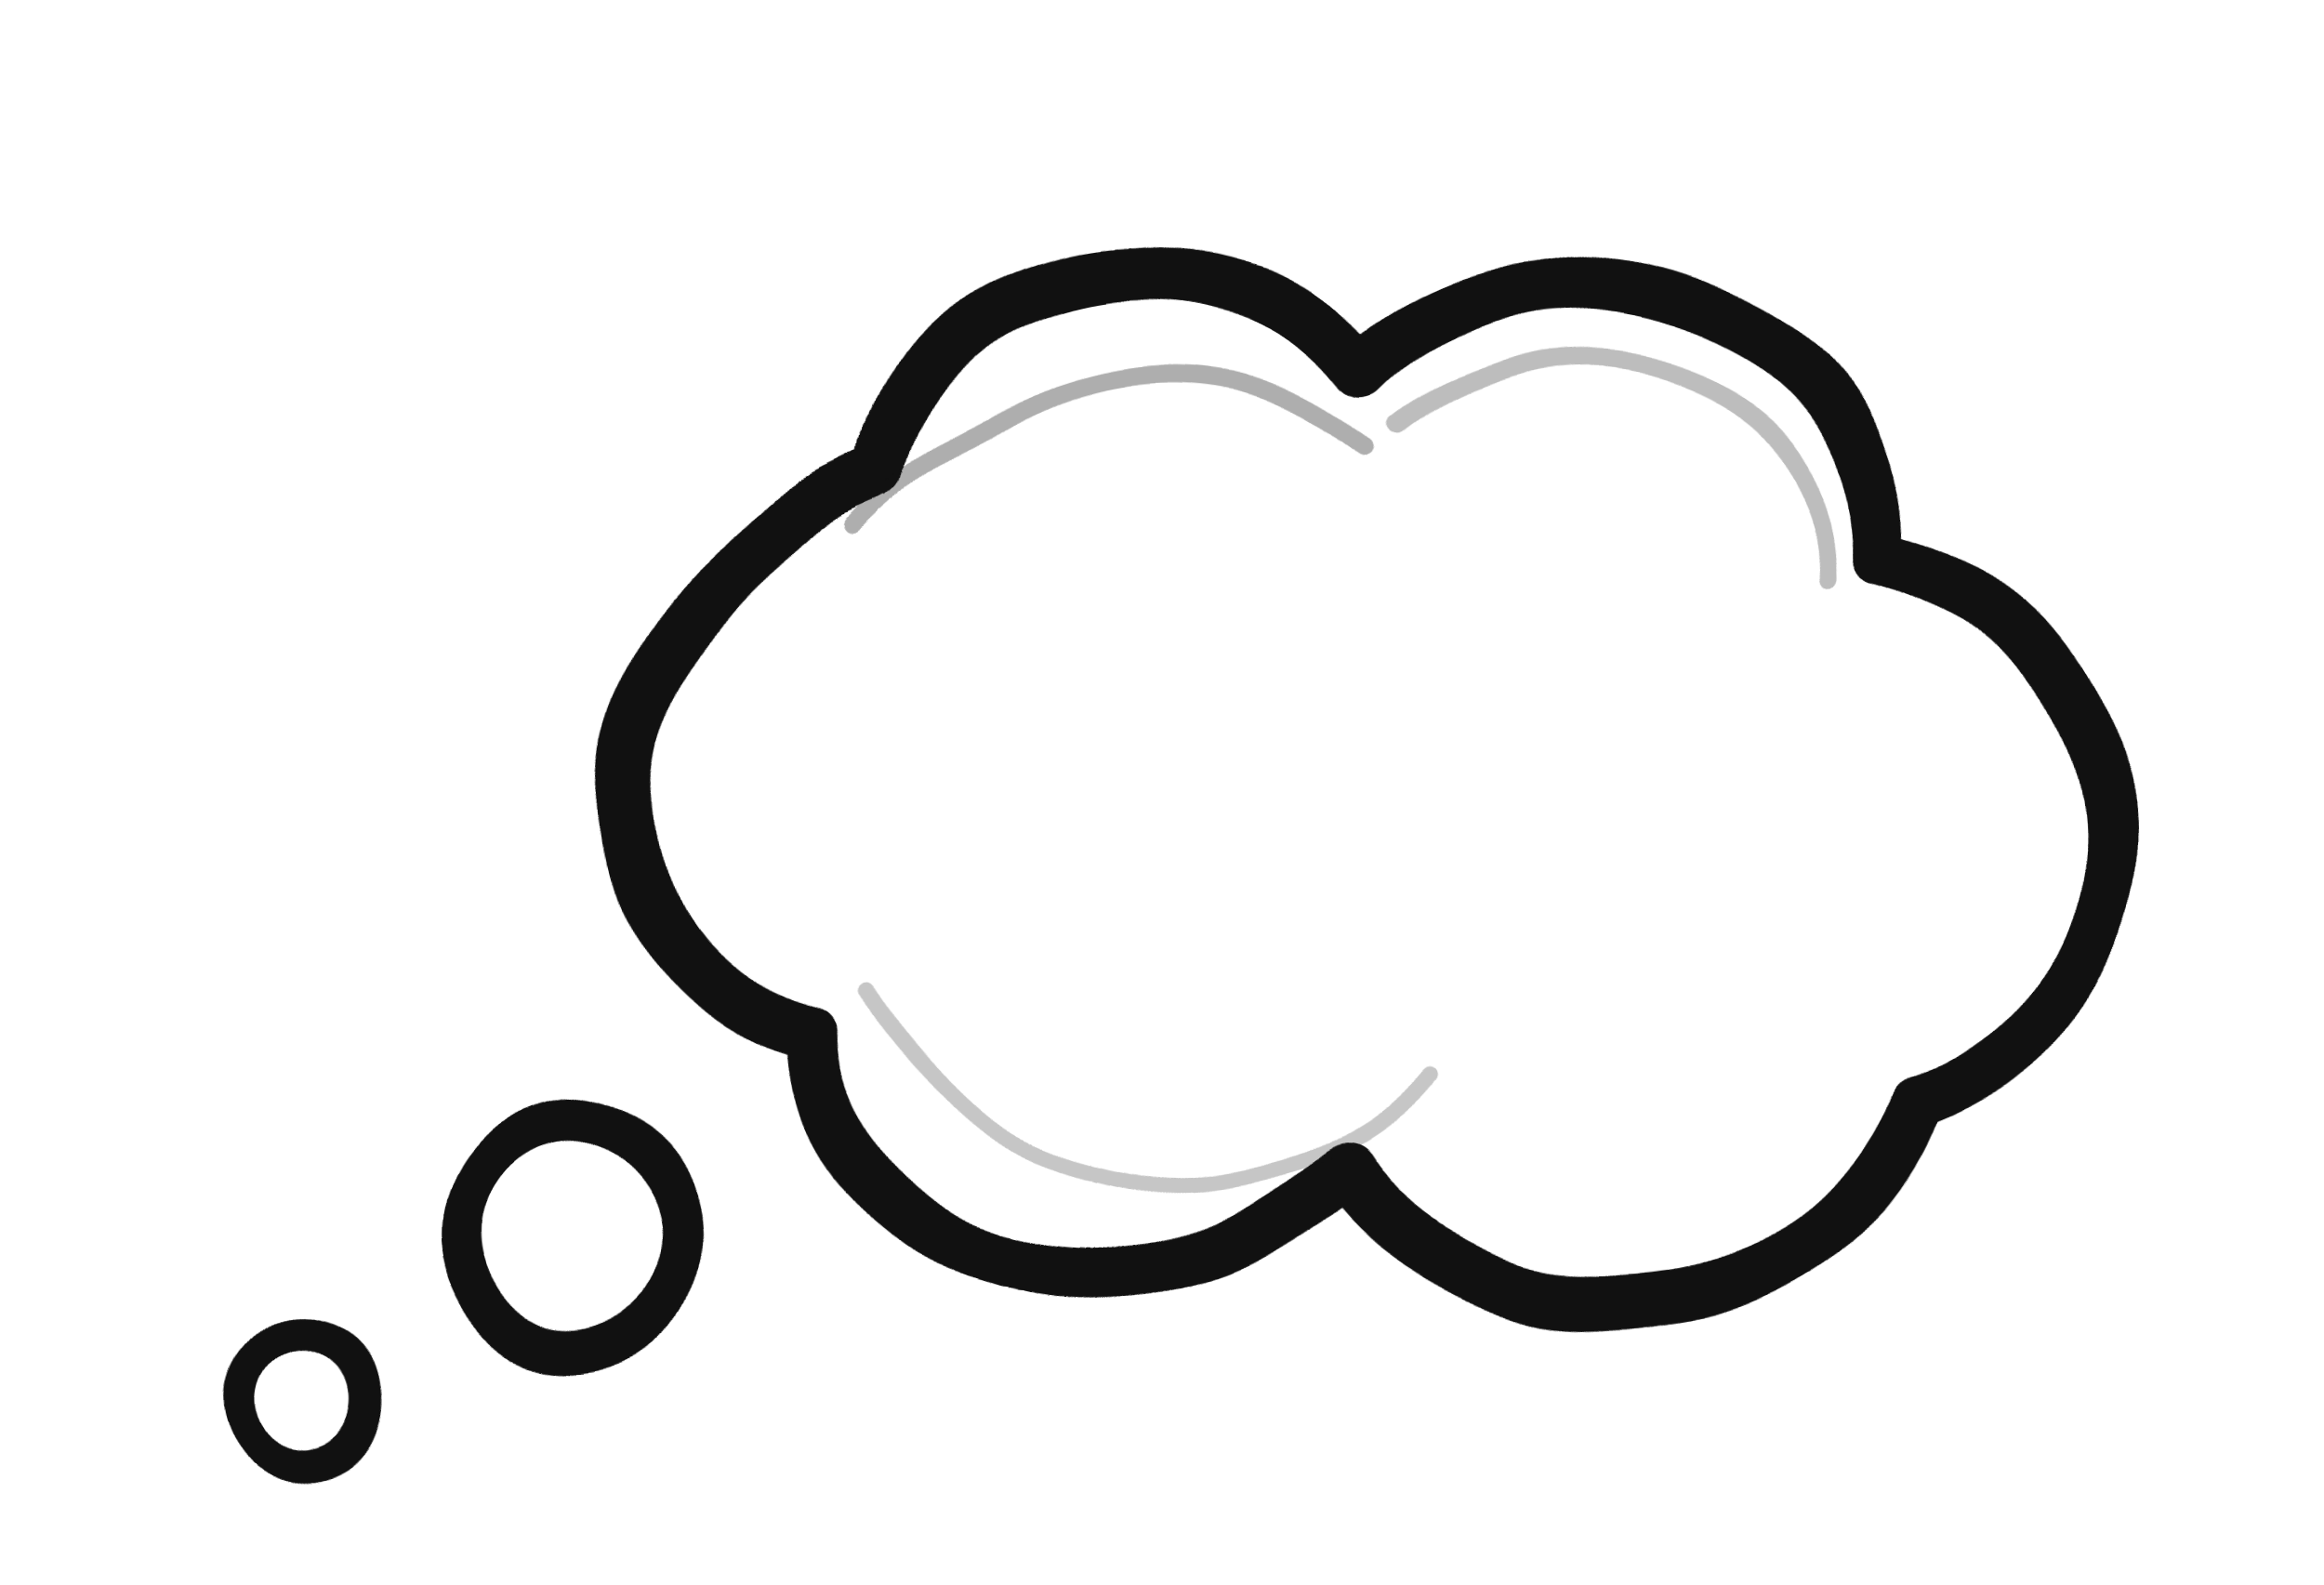
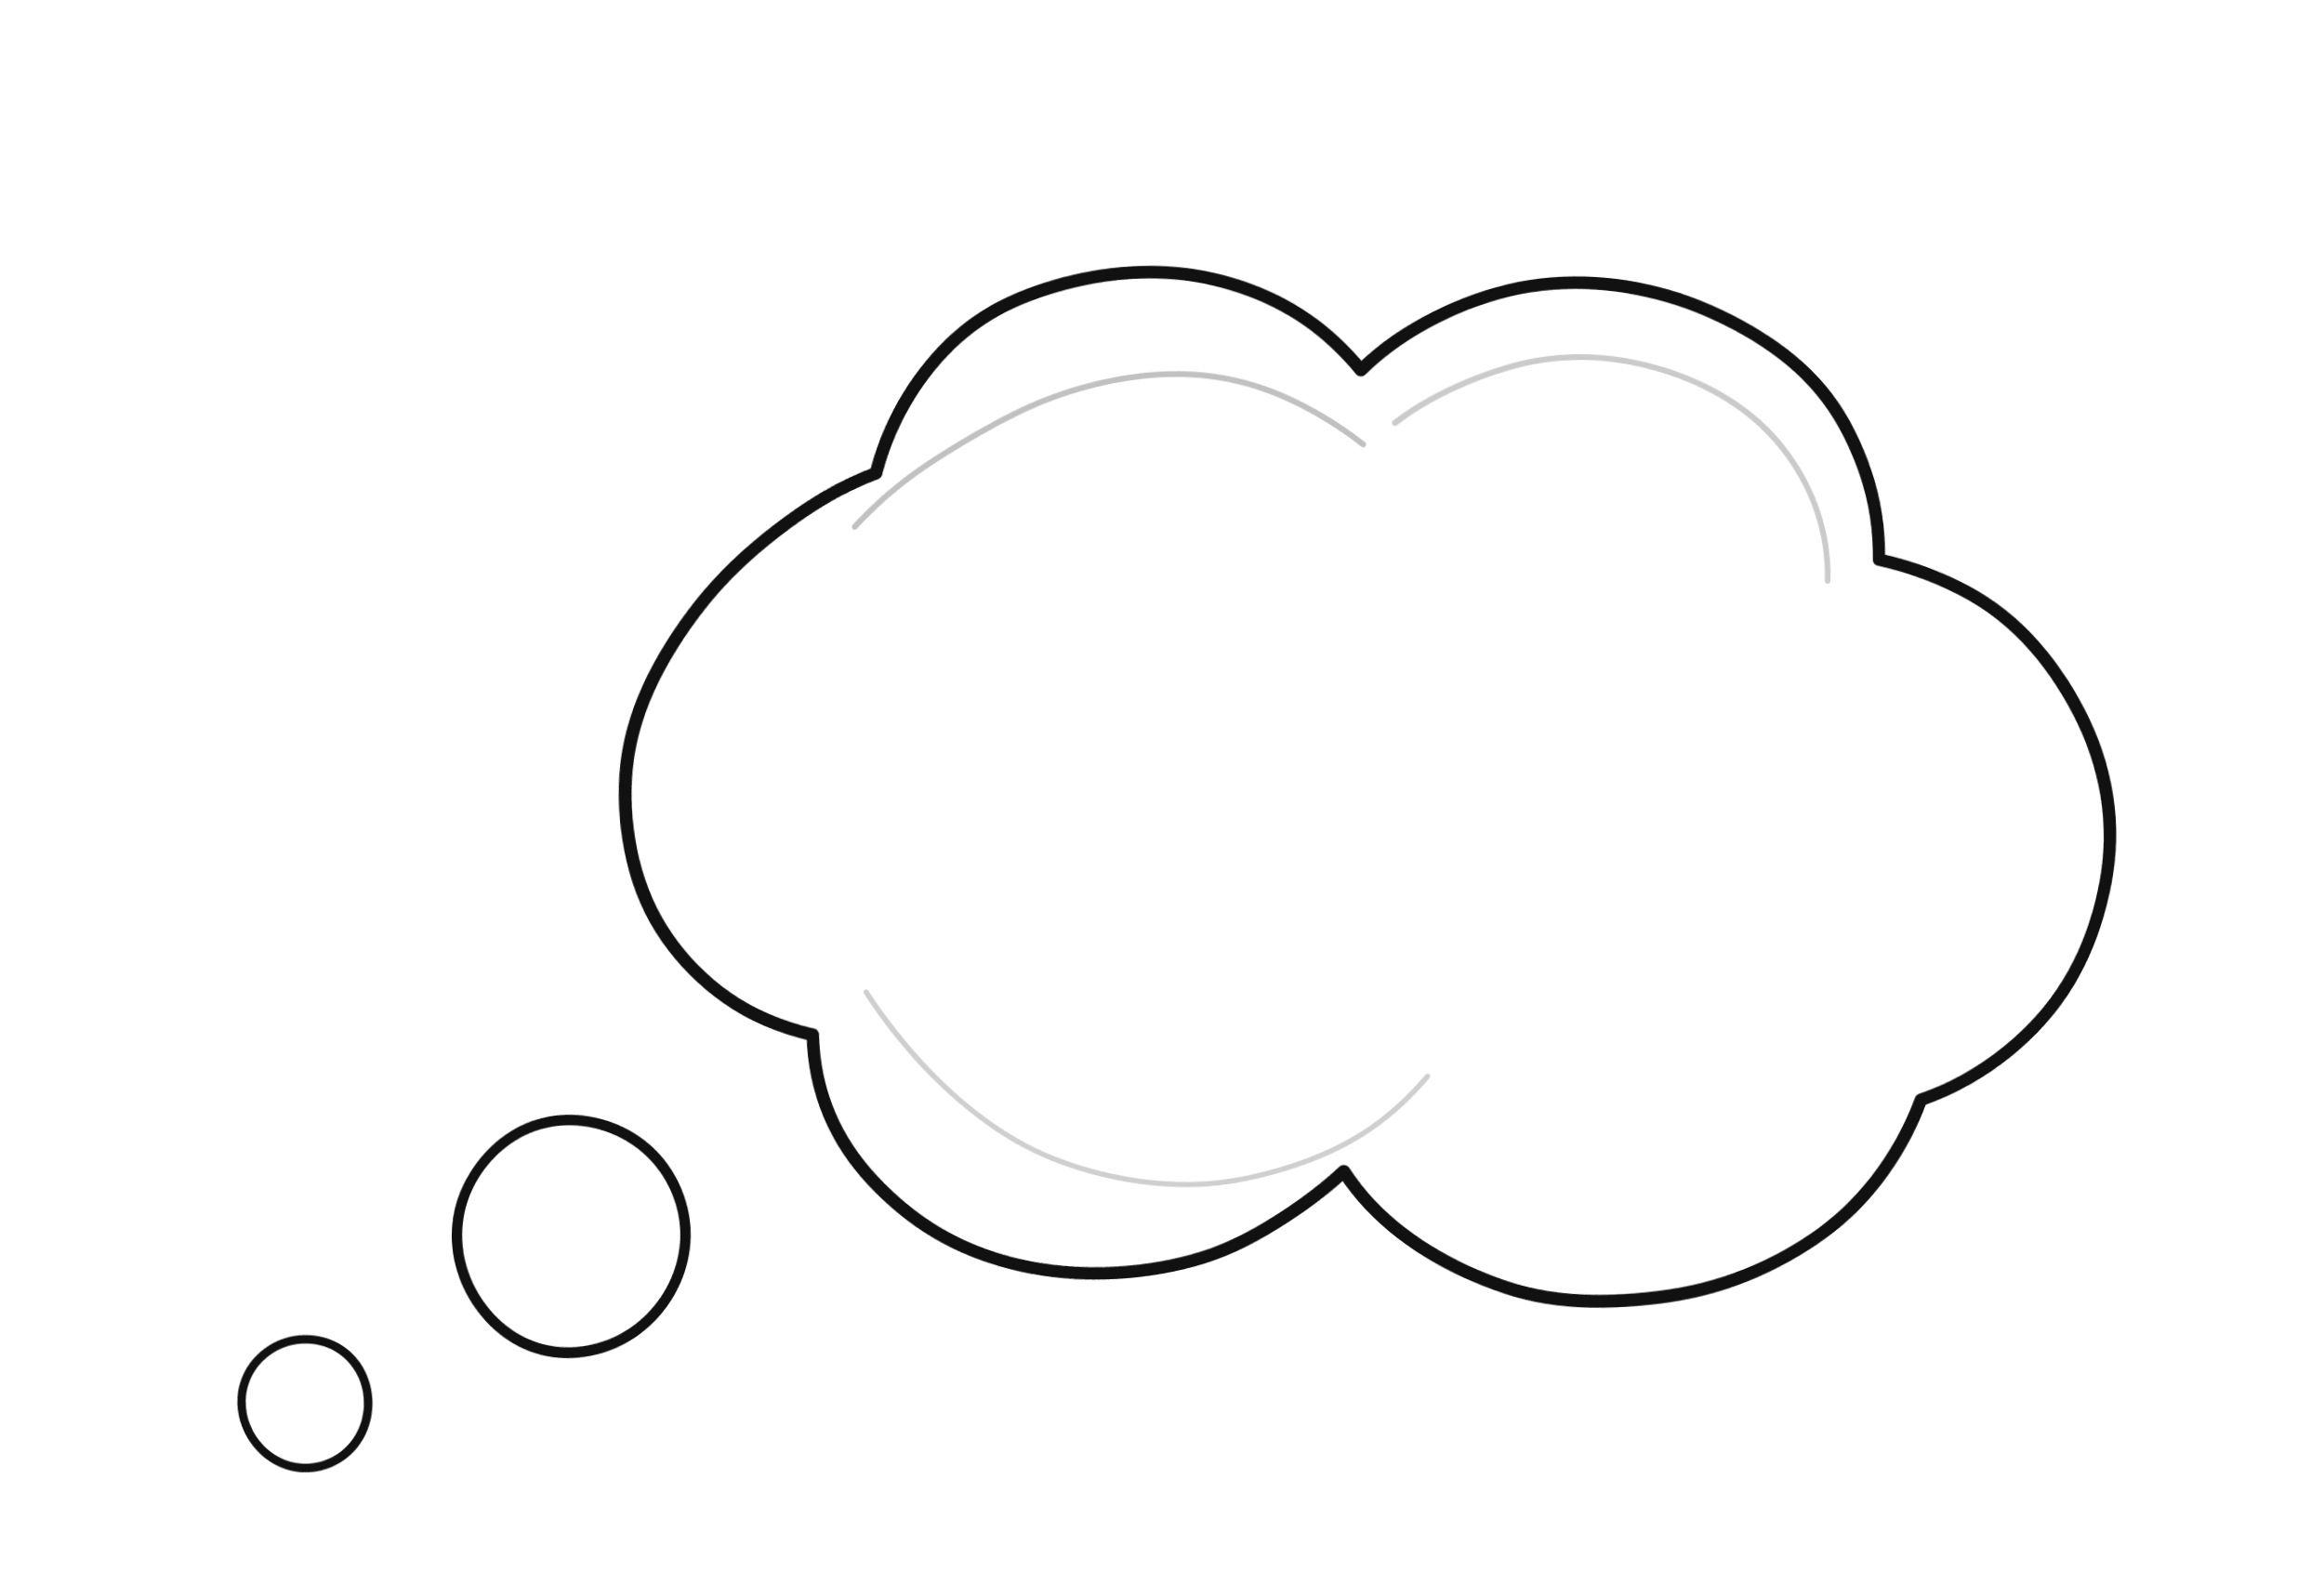
<svg xmlns="http://www.w3.org/2000/svg" viewBox="0 0 220 150" role="img" aria-labelledby="title desc">
  <defs>
    <filter id="rough">
      <feTurbulence type="fractalNoise" baseFrequency="0.035" numOctaves="2" seed="8" result="noise" />
-       <feDisplacementMap in="SourceGraphic" in2="noise" scale="3.5" xChannelSelector="R" yChannelSelector="G" />
+       <feDisplacementMap in="SourceGraphic" in2="noise" scale="1.2" xChannelSelector="R" yChannelSelector="G" />
    </filter>
  </defs>
  <g fill="none" stroke="#111" stroke-linecap="round" stroke-linejoin="round" filter="url(#rough)">
-     <path d="M83 45 C88 23, 117 20, 129 35 C146 18, 178 29, 178 53 C205 59, 207 95, 182 104 C174 127, 139 129, 127 111 C109 129, 78 120, 77 98 C51 92, 54 56, 83 45 Z" stroke-width="5" />
-     <path d="M81 50 C97 34, 116 31, 129 42" stroke-width="1.7" opacity="0.34" />
-     <path d="M132 40 C149 27, 173 36, 173 55" stroke-width="1.7" opacity="0.28" />
-     <path d="M82 94 C96 116, 122 117, 135 102" stroke-width="1.5" opacity="0.24" />
-     <circle cx="54" cy="117" r="11" stroke-width="4" />
-     <circle cx="29" cy="133" r="6" stroke-width="3" />
+     <path d="M83 45 C88 23, 117 20, 129 35 C146 18, 178 29, 178 53 C205 59, 207 95, 182 104 C174 127, 139 129, 127 111 C109 129, 78 120, 77 98 C51 92, 54 56, 83 45 Z" stroke-width="1.2" />
+     <path d="M81 50 C97 34, 116 31, 129 42" stroke-width="0.55" opacity="0.26" />
+     <path d="M132 40 C149 27, 173 36, 173 55" stroke-width="0.55" opacity="0.22" />
+     <path d="M82 94 C96 116, 122 117, 135 102" stroke-width="0.5" opacity="0.2" />
+     <circle cx="54" cy="117" r="11" stroke-width="1" />
+     <circle cx="29" cy="133" r="6" stroke-width="0.8" />
  </g>
</svg>
